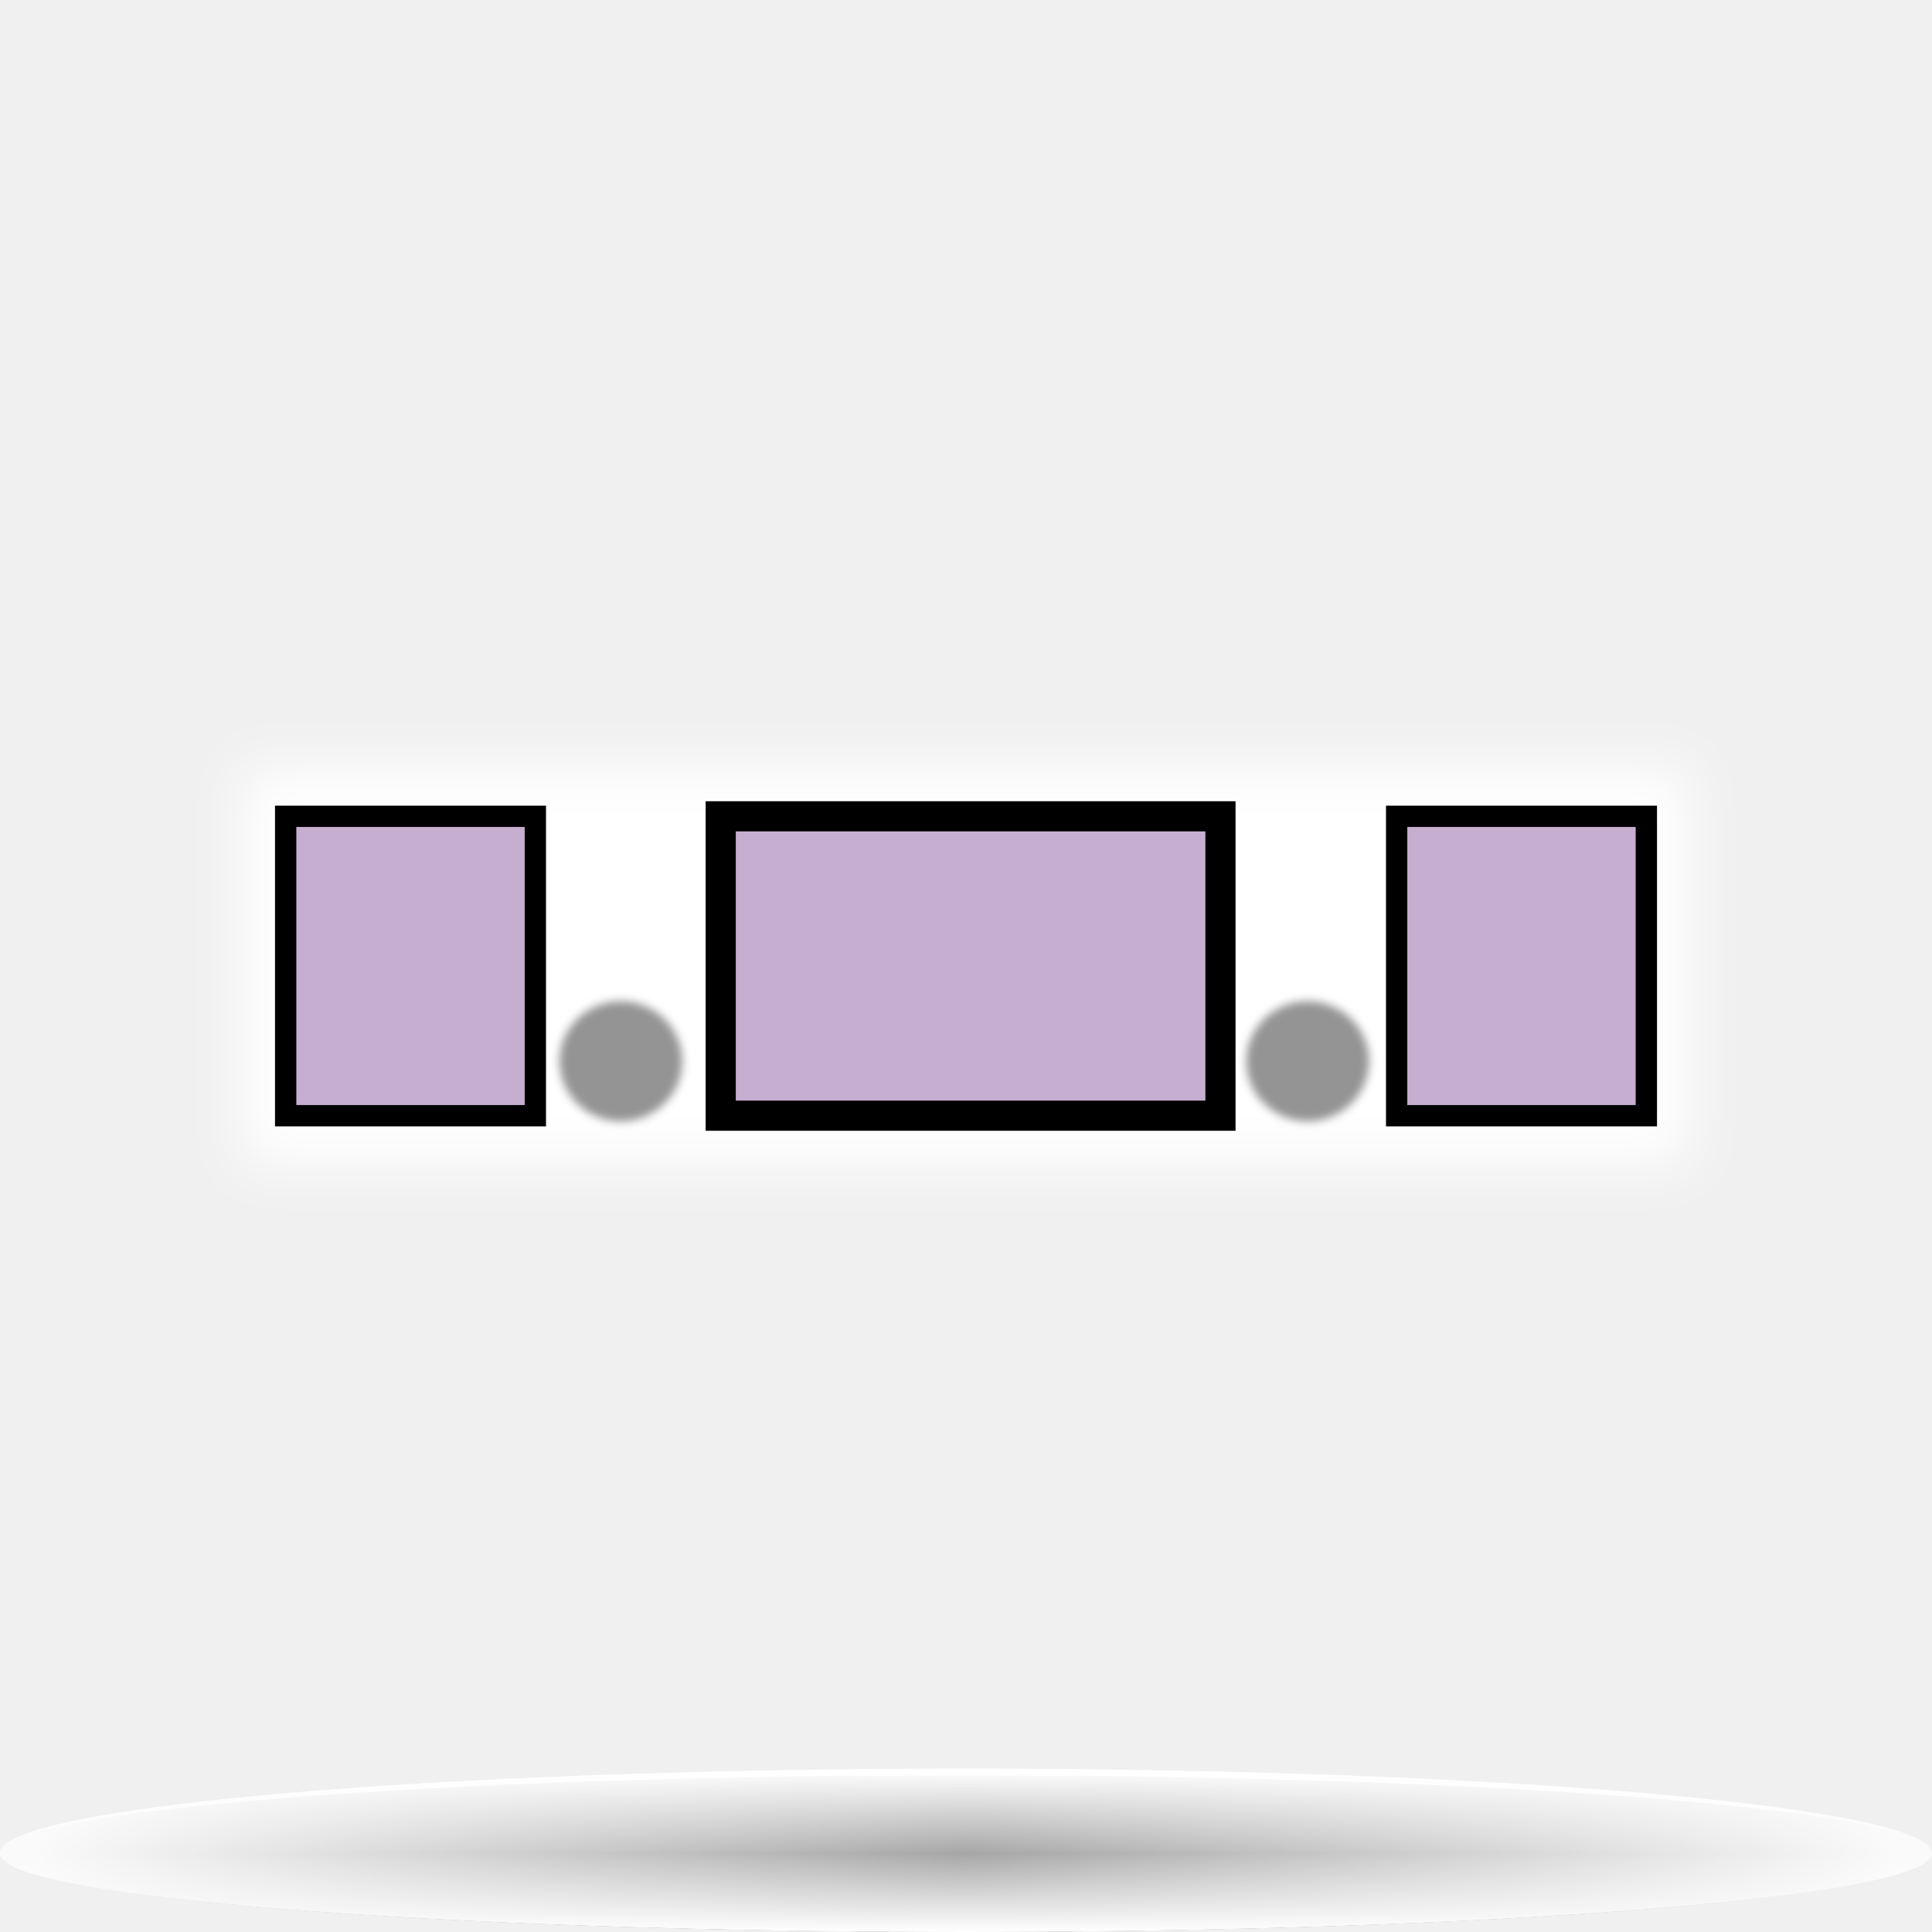
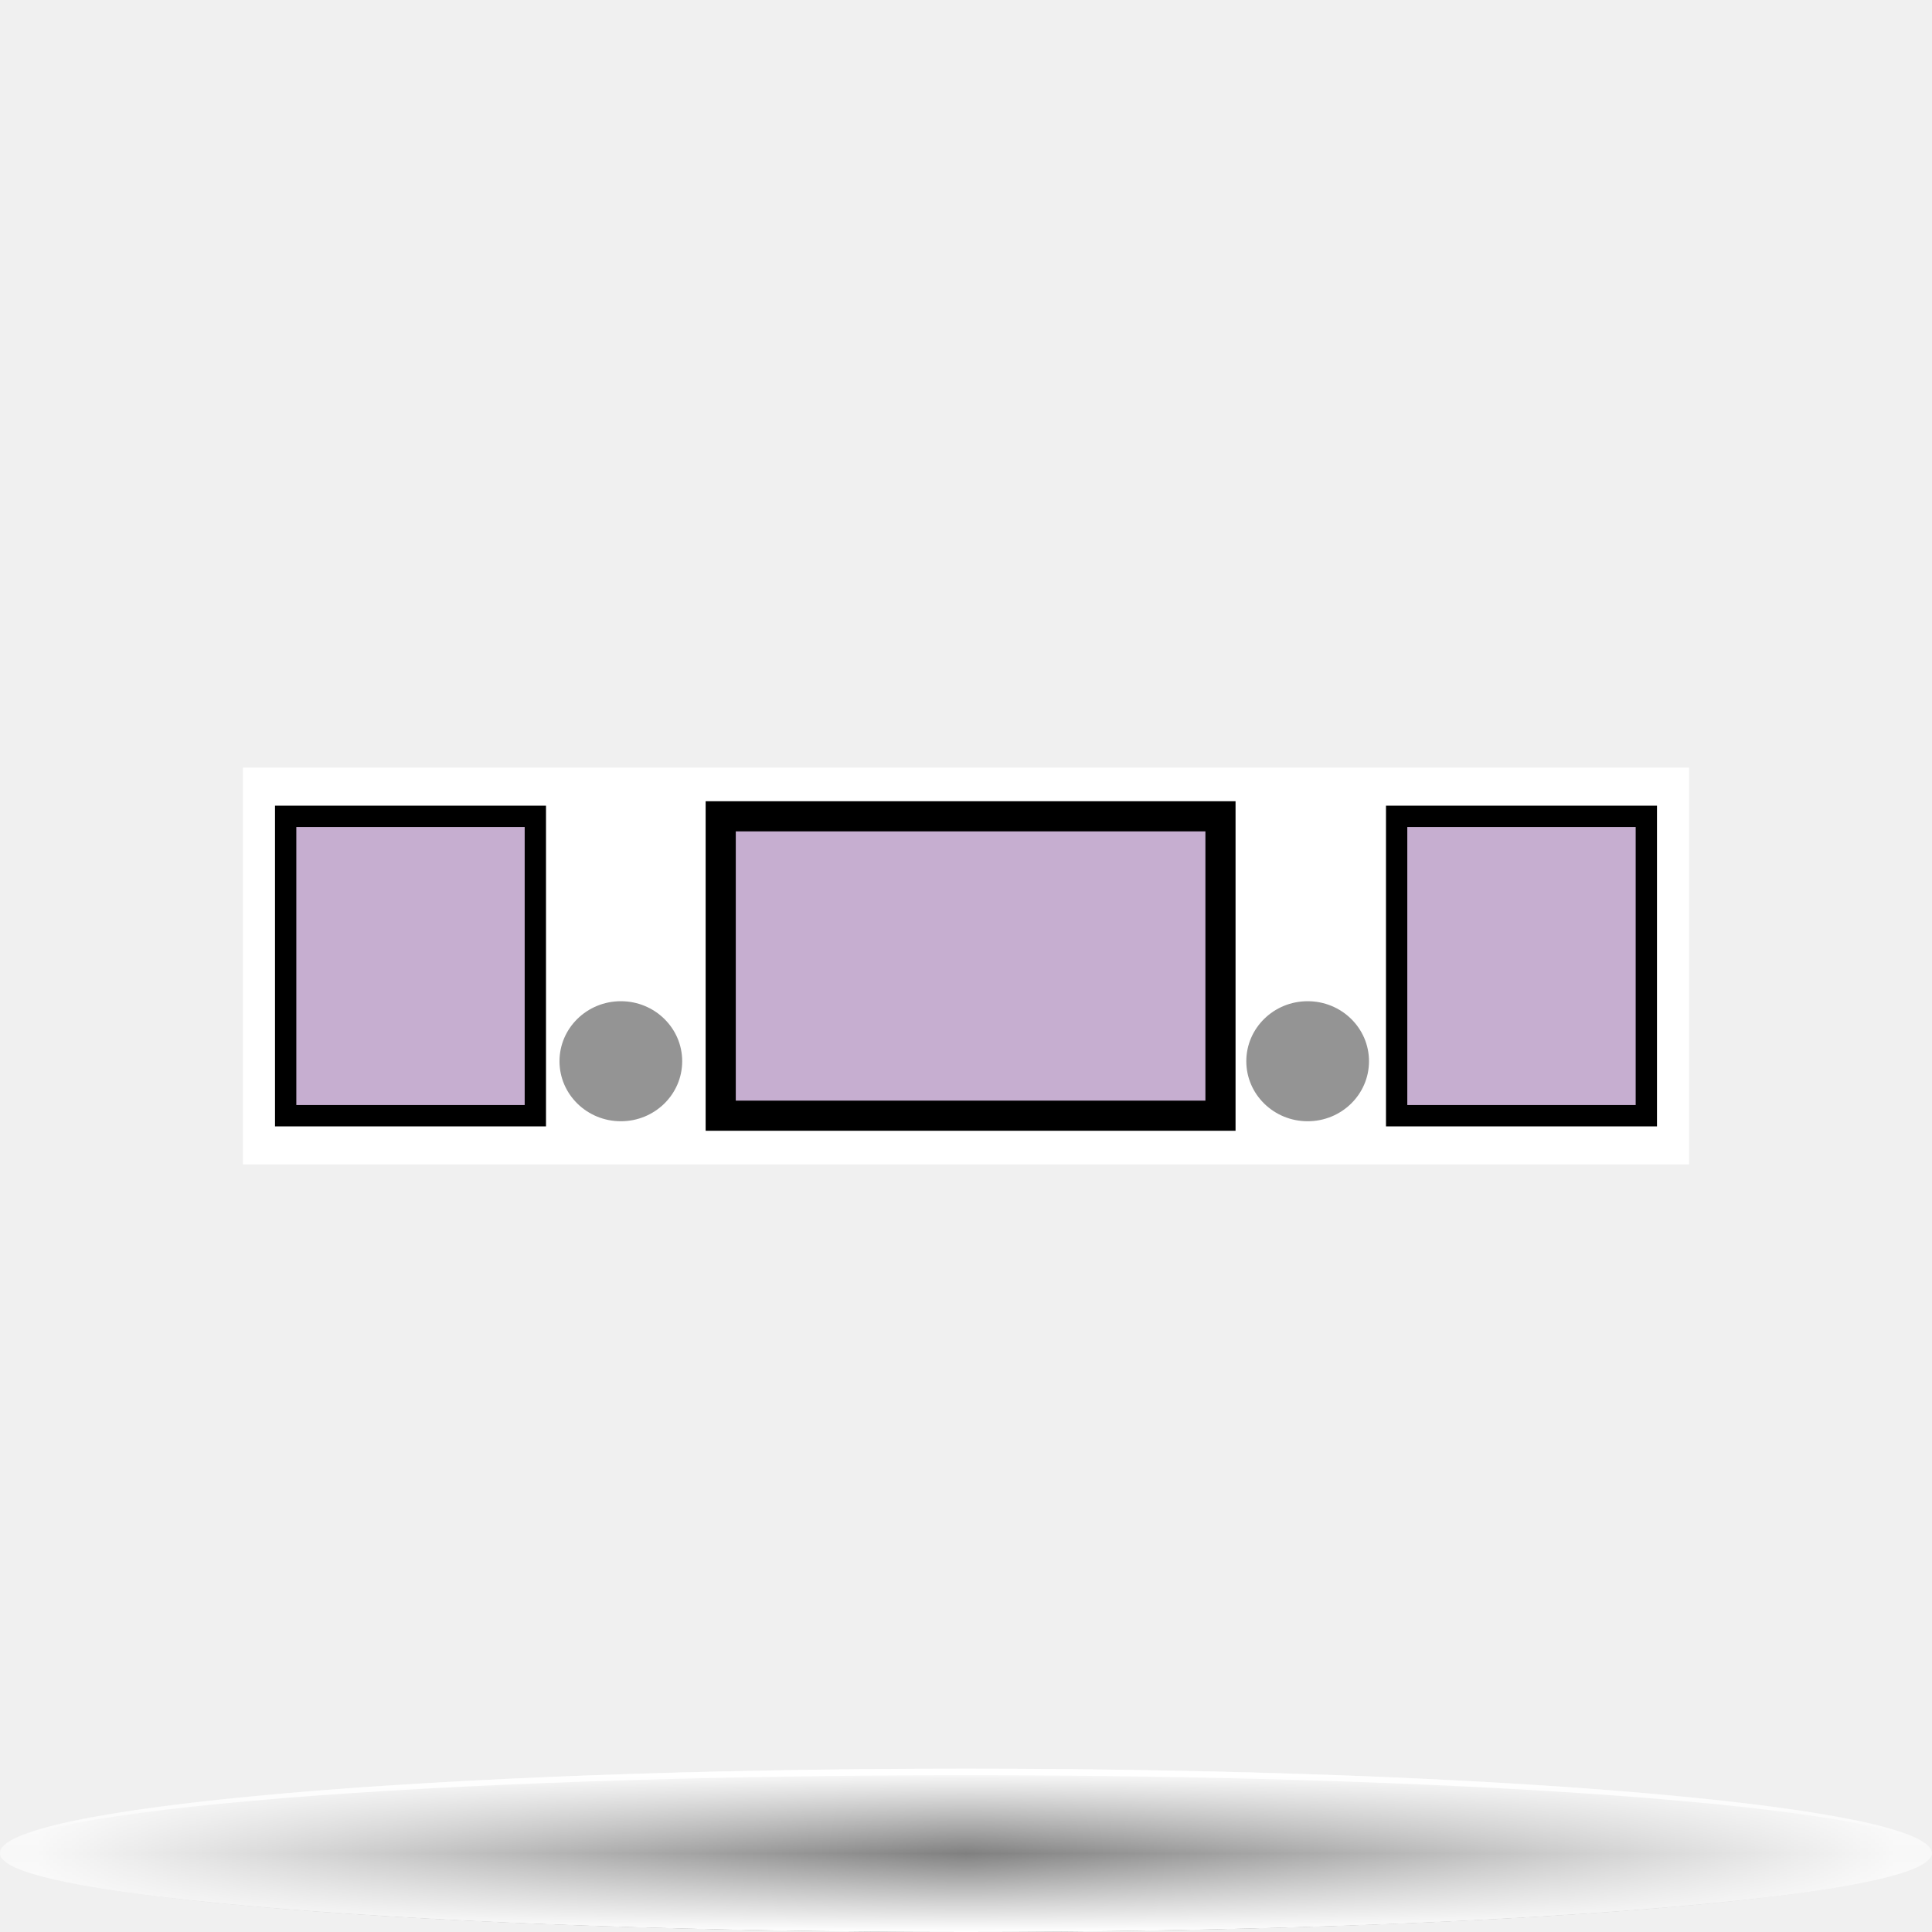
- <svg xmlns="http://www.w3.org/2000/svg" xmlns:xlink="http://www.w3.org/1999/xlink" version="1.0" width="128" height="128" id="svg1">
-   <defs id="defs3">
-     <filter x="-0.037" width="1.074" y="-0.135" height="1.27" id="filter3302">
-       <feGaussianBlur stdDeviation="3.543" id="feGaussianBlur3304" />
-     </filter>
-     <filter id="filter3385">
-       <feGaussianBlur stdDeviation="1.024" id="feGaussianBlur3387" />
-     </filter>
-     <filter id="filter3389">
-       <feGaussianBlur stdDeviation="1.024" id="feGaussianBlur3391" />
-     </filter>
-     <radialGradient cx="63.912" cy="115.709" r="63.912" fx="63.912" fy="115.709" id="radialGradient3336" xlink:href="#linearGradient3291" gradientUnits="userSpaceOnUse" gradientTransform="matrix(1,0,0,0.197802,0,92.82166)" />
-     <linearGradient id="linearGradient3291">
-       <stop id="stop3293" style="stop-color:#000000;stop-opacity:1" offset="0" />
-       <stop id="stop3295" style="stop-color:#000000;stop-opacity:0" offset="1" />
+ <svg xmlns="http://www.w3.org/2000/svg" width="128px" height="128px">
+   <defs>
+     <radialGradient id="defitem0" gradientUnits="userSpaceOnUse" cx="64" cy="122.802" fx="64" fy="122.802" r="61.537">
+       <stop stop-color="#000000" offset="0" stop-opacity="1" />
+       <stop stop-color="#000000" offset="1" stop-opacity="0" />
+     </radialGradient>
+     <linearGradient id="defitem1" gradientUnits="userSpaceOnUse" x1="64" y1="128" x2="64" y2="122.802">
+       <stop stop-color="#ffffff" offset="0" stop-opacity="1" />
+       <stop stop-color="#ffffff" offset="1" stop-opacity="0" />
    </linearGradient>
-     <radialGradient cx="63.912" cy="115.709" r="63.912" fx="63.912" fy="115.709" id="radialGradient2684" xlink:href="#linearGradient3291" gradientUnits="userSpaceOnUse" gradientTransform="matrix(1,0,0,0.197802,0,92.82166)" />
-     <radialGradient cx="63.912" cy="115.709" r="63.912" fx="63.912" fy="115.709" id="radialGradient2747" xlink:href="#linearGradient3291" gradientUnits="userSpaceOnUse" gradientTransform="matrix(1,0,0,0.197802,0,92.82166)" />
-     <radialGradient cx="63.912" cy="115.709" r="63.912" fx="63.912" fy="115.709" id="radialGradient2750" xlink:href="#linearGradient3291" gradientUnits="userSpaceOnUse" gradientTransform="matrix(1.001374,0,0,8.1173787e-2,-2.537654e-5,113.4194)" />
-     <linearGradient y2="122.232" x2="64.755" y1="116.609" x1="64.755" gradientUnits="userSpaceOnUse" id="defitem2">
-       <stop id="stop17" stop-opacity="1" offset="0" stop-color="#ffffff" />
-       <stop id="stop19" stop-opacity="0" offset="1" stop-color="#ffffff" />
+     <linearGradient id="defitem2" gradientUnits="userSpaceOnUse" x1="64" y1="117.179" x2="64" y2="122.802">
+       <stop stop-color="#ffffff" offset="0" stop-opacity="1" />
+       <stop stop-color="#ffffff" offset="1" stop-opacity="0" />
    </linearGradient>
-     <linearGradient y2="122.232" x2="64.755" y1="127.43" x1="64.755" gradientUnits="userSpaceOnUse" id="defitem1">
-       <stop id="stop12" stop-opacity="1" offset="0" stop-color="#ffffff" />
-       <stop id="stop14" stop-opacity="0" offset="1" stop-color="#ffffff" />
-     </linearGradient>
-     <radialGradient r="61.536" fy="122.232" fx="64.755" cy="122.232" cx="64.755" gradientUnits="userSpaceOnUse" id="defitem0">
-       <stop id="stop7" stop-opacity="1" offset="0" stop-color="#000000" />
-       <stop id="stop9" stop-opacity="0" offset="1" stop-color="#000000" />
-     </radialGradient>
-     <linearGradient y2="122.232" x2="64.755" y1="116.609" x1="64.755" gradientTransform="translate(-0.755169,0)" gradientUnits="userSpaceOnUse" id="linearGradient3247" xlink:href="#defitem2" />
-     <linearGradient y2="122.232" x2="64.755" y1="127.43" x1="64.755" gradientTransform="translate(-0.755169,0)" gradientUnits="userSpaceOnUse" id="linearGradient3245" xlink:href="#defitem1" />
-     <radialGradient r="61.536" fy="122.232" fx="64.755" cy="122.232" cx="64.755" gradientTransform="translate(-0.75517,0)" gradientUnits="userSpaceOnUse" id="radialGradient3243" xlink:href="#defitem0" />
-     <linearGradient y2="122.232" x2="64.755" y1="116.609" x1="64.755" gradientTransform="translate(-0.755169,0)" gradientUnits="userSpaceOnUse" id="linearGradient3234" xlink:href="#defitem2" />
-     <linearGradient y2="122.232" x2="64.755" y1="127.43" x1="64.755" gradientTransform="translate(-0.755169,0)" gradientUnits="userSpaceOnUse" id="linearGradient3232" xlink:href="#defitem1" />
-     <radialGradient r="61.536" fy="122.232" fx="64.755" cy="122.232" cx="64.755" gradientTransform="translate(-0.75517,0)" gradientUnits="userSpaceOnUse" id="radialGradient3230" xlink:href="#defitem0" />
-     <radialGradient gradientTransform="translate(-0.75517,0)" r="61.536" fy="122.232" fx="64.755" cy="122.232" cx="64.755" gradientUnits="userSpaceOnUse" id="radialGradient2728" xlink:href="#defitem0" />
-     <linearGradient gradientTransform="translate(-0.755169,0)" y2="122.232" x2="64.755" y1="127.43" x1="64.755" gradientUnits="userSpaceOnUse" id="linearGradient2726" xlink:href="#defitem1" />
-     <linearGradient gradientTransform="translate(-0.755169,0)" y2="122.232" x2="64.755" y1="116.609" x1="64.755" gradientUnits="userSpaceOnUse" id="linearGradient2724" xlink:href="#defitem2" />
-     <linearGradient y2="122.232" x2="64.755" y1="116.609" x1="64.755" gradientUnits="userSpaceOnUse" id="linearGradient2718">
-       <stop id="stop2720" stop-opacity="1" offset="0" stop-color="#ffffff" />
-       <stop id="stop2722" stop-opacity="0" offset="1" stop-color="#ffffff" />
-     </linearGradient>
-     <linearGradient y2="122.232" x2="64.755" y1="127.43" x1="64.755" gradientUnits="userSpaceOnUse" id="linearGradient2712">
-       <stop id="stop2714" stop-opacity="1" offset="0" stop-color="#ffffff" />
-       <stop id="stop2716" stop-opacity="0" offset="1" stop-color="#ffffff" />
-     </linearGradient>
-     <radialGradient r="61.536" fy="122.232" fx="64.755" cy="122.232" cx="64.755" gradientUnits="userSpaceOnUse" id="radialGradient2706">
-       <stop id="stop2708" stop-opacity="1" offset="0" stop-color="#000000" />
-       <stop id="stop2710" stop-opacity="0" offset="1" stop-color="#000000" />
-     </radialGradient>
  </defs>
-   <g id="g2736">
-     <g id="g2738">
-       <path id="path2740" d="" style="fill:#000000" />
+   <g id="Layer">
+     <g id="g2425">
+       <path id="path3863" fill="#000000" stroke-width="0.5" d="" />
+       <g id="g3393">
+         <path fill="#ffffff" stroke-width="2" stroke-linecap="round" d="M16.099 77.143L16.099 50.857L111.901 50.857L111.901 77.143L16.099 77.143Z" fill-rule="evenodd" />
+         <path fill="#7c4693" fill-opacity="0.436" stroke="#000000" stroke-width="1.412" stroke-linecap="round" d="M35.468 73.918L18.926 73.918L18.926 54.082L35.468 54.082L35.468 73.918Z" />
+         <path fill="#7c4693" fill-opacity="0.436" stroke="#000000" stroke-width="1.997" stroke-linecap="round" d="M80.86 73.918L47.749 73.918L47.749 54.082L80.86 54.082L80.86 73.918Z" />
+         <path fill="#7c4693" fill-opacity="0.436" stroke="#000000" stroke-width="1.412" stroke-linecap="round" d="M109.074 73.918L92.531 73.918L92.531 54.082L109.074 54.082L109.074 73.918Z" />
+         <path id="path1445" fill="#000000" fill-opacity="0.42" stroke-width="1.203" d="M45.197 70.309C45.197 72.505 43.378 74.286 41.133 74.286C38.888 74.286 37.068 72.505 37.068 70.309C37.068 68.114 38.888 66.333 41.133 66.333C43.378 66.333 45.197 68.114 45.197 70.309Z" />
+         <path id="path1447" fill="#000000" fill-opacity="0.42" stroke-width="1.203" d="M90.7 70.309C90.7 72.505 88.881 74.286 86.636 74.286C84.391 74.286 82.571 72.505 82.571 70.309C82.571 68.114 84.391 66.333 86.636 66.333C88.881 66.333 90.7 68.114 90.7 70.309Z" />
+       </g>
    </g>
-     <path id="path2742" d="" style="fill:#000000" />
-     <g id="g2744" />
-     <g id="g2746" />
-     <g id="g2748" />
-     <g id="g2750">
-       <path id="path11266" d="" style="fill:#000000" />
-     </g>
-     <path id="path11268" d="" style="fill:#000000" />
-     <g id="g11270" />
-     <g id="g11272" />
-     <g id="g11274" />
-     <path id="path2757" d="" style="fill:#000000" />
-     <g id="g2759">
-       <path id="path2761" d="" style="fill:#000000" />
-     </g>
-     <path id="path2763" d="" style="fill:#000000" />
-     <g id="g2765" />
-     <g id="g2767" />
-     <g id="g2769" />
-     <path id="path2771" d="" style="fill:#000000" />
-     <g id="g2773" />
-     <g id="g2775" />
-     <g id="g2777" />
-     <g id="g2779" />
-     <g id="g2781" />
-     <g id="g2783" />
-     <g id="g2785">
-       <path id="path2787" d="" style="fill:#000000" />
-     </g>
-     <path id="path2789" d="" style="fill:#000000" />
-     <g id="g2791" />
-     <g id="g2793" />
-     <g id="g2795" />
-     <path id="path2797" d="" style="fill:#000000" />
-     <g id="g2799">
-       <path id="path2801" d="" style="fill:#000000" />
-     </g>
-     <path id="path2803" d="" style="fill:#000000" />
-     <g id="g2805" />
-     <g id="g2807" />
-     <g id="g2809" />
-     <path id="path2811" d="" style="fill:#000000" />
-     <g id="g2813" />
-     <g id="g2815" />
-     <g id="g2817" />
-     <g id="g2819" />
-     <g id="g2821" />
-     <g id="g2823" />
-     <g transform="translate(0,58.59)" id="g3236">
-       <g id="g3225" transform="translate(5e-7,-58.02)">
-         <path id="path1563" d="M 128,122.232 C 128,125.097 99.347,127.42 64,127.42 C 28.654,127.42 0,125.097 0,122.232 C 0,119.367 28.654,117.044 64,117.044 C 99.347,117.044 128,119.367 128,122.232 L 128,122.232 z" style="fill:url(#radialGradient3243);stroke-width:0;stroke-linecap:round;stroke-linejoin:round" />
-         <path id="path3251" d="M 128,122.232 L 0,122.232 C 0,125.103 28.654,127.43 64,127.43 C 99.347,127.43 128,125.103 128,122.232 L 128,122.232 z" style="fill:url(#linearGradient3245);stroke-width:0;stroke-linecap:round;stroke-linejoin:round" />
-         <path id="path2455" d="M 128,122.232 L 0,122.232 C 0,119.127 28.654,116.61 64,116.61 C 99.347,116.61 128,119.127 128,122.232 L 128,122.232 z" style="fill:url(#linearGradient3247);stroke-width:0;stroke-linecap:round;stroke-linejoin:round" />
+     <g id="sombra">
+       <g id="g3225">
+         <path id="path1563" fill="url(#defitem0)" stroke-width="0" stroke-linecap="round" stroke-linejoin="round" d="M128 122.802C128 125.667 99.347 127.99 64 127.99C28.654 127.99 0 125.667 0 122.802C0 119.937 28.654 117.614 64 117.614C99.347 117.614 128 119.937 128 122.802L128 122.802Z" />
+         <path id="path3251" fill="url(#defitem1)" stroke-width="0" stroke-linecap="round" stroke-linejoin="round" d="M128 122.802L0 122.802C0 125.673 28.654 128 64 128C99.347 128 128 125.673 128 122.802L128 122.802Z" />
+         <path id="path2455" fill="url(#defitem2)" stroke-width="0" stroke-linecap="round" stroke-linejoin="round" d="M128 122.802L0 122.802C0 119.697 28.654 117.18 64 117.18C99.347 117.18 128 119.697 128 122.802L128 122.802Z" />
      </g>
-       <path style="opacity:0.65;fill:#ffffff;fill-opacity:1;stroke-width:0;stroke-linecap:round;stroke-linejoin:round" d="M 64,58.594 C 29.758,58.594 1.777,60.936 0.062,63.906 C 0,64 -7.5e-07,64.124 -7.5e-07,64.219 C -7.5e-07,64.398 0.094,64.544 0.312,64.719 C 0.425,64.812 0.547,64.909 0.719,65 C 1.852,65.601 4.27,66.173 7.719,66.688 C 9.689,66.982 11.985,67.243 14.594,67.5 C 18.507,67.884 23.112,68.22 28.219,68.5 C 33.326,68.78 38.957,69.004 44.969,69.156 C 50.981,69.308 57.373,69.406 64,69.406 C 70.627,69.406 77.019,69.308 83.031,69.156 C 89.043,69.004 94.674,68.78 99.781,68.5 C 104.888,68.22 109.462,67.884 113.375,67.5 C 115.984,67.243 118.311,66.982 120.281,66.688 C 123.73,66.173 126.117,65.601 127.25,65 C 127.422,64.909 127.544,64.812 127.656,64.719 C 127.766,64.632 127.851,64.557 127.906,64.469 C 127.962,64.38 128,64.308 128,64.219 C 128,64.124 127.969,64 127.906,63.906 C 126.192,60.936 98.242,58.594 64,58.594 z" id="path2440" />
+       <path id="path2440" fill="#ffffff" fill-opacity="0.5" stroke-width="0" stroke-linecap="round" stroke-linejoin="round" d="M64 117.184C29.758 117.184 1.777 119.526 0.062 122.496C0 122.59 -7.5e-07 122.714 -7.5e-07 122.809C-7.5e-07 122.988 0.094 123.134 0.312 123.309C0.425 123.402 0.547 123.499 0.719 123.59C1.852 124.191 4.27 124.763 7.719 125.278C9.689 125.572 11.985 125.833 14.594 126.09C18.507 126.474 23.111 126.81 28.219 127.09C33.326 127.37 38.957 127.594 44.969 127.746C50.981 127.898 57.373 127.996 64 127.996C70.627 127.996 77.019 127.898 83.031 127.746C89.043 127.594 94.674 127.37 99.781 127.09C104.888 126.81 109.462 126.474 113.375 126.09C115.984 125.833 118.311 125.572 120.281 125.278C123.73 124.763 126.117 124.191 127.25 123.59C127.422 123.499 127.544 123.402 127.656 123.309C127.766 123.222 127.851 123.147 127.906 123.059C127.962 122.97 128 122.898 128 122.809C128 122.714 127.969 122.59 127.906 122.496C126.192 119.526 98.242 117.184 64 117.184Z" />
    </g>
  </g>
-   <g id="layer1" style="opacity:1;display:inline">
-     <path d="" id="path3945" style="opacity:1" />
-   </g>
-   <path d="" id="path3081" />
-   <g id="layer2" style="display:inline" />
-   <g id="layer3" style="display:inline" />
-   <g id="layer4" style="opacity:1;display:inline" />
-   <g transform="matrix(0.5,0,0,0.5,1.125229,-18.01206)" id="g2425">
-     <path d="" id="path3863" />
-     <g id="g3393">
-       <rect width="191.603" height="52.573" x="29.948" y="137.738" id="rect1435" style="fill:#ffffff;fill-opacity:1;fill-rule:evenodd;stroke-width:4;stroke-linecap:round;stroke-miterlimit:4;stroke-dasharray:none;stroke-opacity:1;filter:url(#filter3302)" />
-       <rect width="39.673" height="33.086" x="-183.861" y="35.601" transform="matrix(0,-1,1,0,0,0)" id="rect1439" style="fill:#7d4694;fill-opacity:0.436;stroke:#000000;stroke-width:2.823;stroke-linecap:round;stroke-miterlimit:4;stroke-dasharray:none;stroke-opacity:1" />
-       <rect width="39.673" height="66.22" x="-183.861" y="93.249" transform="matrix(0,-1,1,0,0,0)" id="rect1441" style="fill:#7d4694;fill-opacity:0.436;stroke:#000000;stroke-width:3.994;stroke-linecap:round;stroke-miterlimit:4;stroke-dasharray:none;stroke-opacity:1" />
-       <rect width="39.673" height="33.086" x="-183.861" y="182.813" transform="matrix(0,-1,1,0,0,0)" id="rect1443" style="fill:#7d4694;fill-opacity:0.436;stroke:#000000;stroke-width:2.823;stroke-linecap:round;stroke-miterlimit:4;stroke-dasharray:none;stroke-opacity:1" />
-       <path d="M 392.024,131.63 C 392.024,139.016 386.036,145.003 378.651,145.003 C 371.265,145.003 365.278,139.016 365.278,131.63 C 365.278,124.244 371.265,118.257 378.651,118.257 C 386.036,118.257 392.024,124.244 392.024,131.63 z" transform="matrix(0.6078733,0,0,0.5946481,-150.1566,98.36969)" id="path1445" style="fill:#000000;fill-opacity:0.42;stroke:none;stroke-width:4;stroke-miterlimit:4;stroke-dasharray:none;stroke-opacity:1;filter:url(#filter3389)" />
-       <path d="M 392.024,131.63 C 392.024,139.016 386.036,145.003 378.651,145.003 C 371.265,145.003 365.278,139.016 365.278,131.63 C 365.278,124.244 371.265,118.257 378.651,118.257 C 386.036,118.257 392.024,124.244 392.024,131.63 z" transform="matrix(0.6078733,0,0,0.5946481,-59.15047,98.36969)" id="path1447" style="fill:#000000;fill-opacity:0.42;stroke:none;stroke-width:4;stroke-miterlimit:4;stroke-dasharray:none;stroke-opacity:1;filter:url(#filter3385)" />
-     </g>
-   </g>
-   <g transform="translate(-1.677587e-6,0.3273622)" id="g11258" style="display:inline">
-     <path d="" id="path11260" style="opacity:1" />
-   </g>
-   <path d="" id="path11262" />
-   <g transform="translate(-1.677587e-6,0.3273622)" id="g11264" style="display:inline" />
-   <g transform="translate(-1.677587e-6,0.3273622)" id="g11266" style="display:inline" />
-   <g transform="translate(-1.677587e-6,0.3273622)" id="g11268" style="display:inline" />
-   <path d="" id="path2167" />
-   <g transform="translate(78.07065,-42.65756)" id="g3036" style="display:inline">
-     <path d="" id="path4922" style="opacity:1" />
-   </g>
-   <path d="" id="path4924" />
-   <g transform="translate(78.07065,-42.65756)" id="g4926" style="display:inline" />
-   <g transform="translate(78.07065,-42.65756)" id="g4928" style="display:inline" />
-   <g transform="translate(78.07065,-42.65756)" id="g4930" style="display:inline" />
-   <path d="" id="path10095" />
-   <g transform="translate(273.7917,-87.72934)" id="g2878" style="display:inline" />
-   <g transform="translate(273.7917,-87.72934)" id="g4938" style="display:inline" />
-   <rect width="1" height="0" x="187.322" y="-149.262" id="rect1327" style="opacity:0.578;fill:#ffffff;fill-opacity:1;fill-rule:nonzero;stroke:none;stroke-width:3.632;stroke-linecap:round;stroke-linejoin:round;stroke-miterlimit:4;stroke-dasharray:none;stroke-dashoffset:4;stroke-opacity:1" />
-   <rect width="1" height="0" x="152.196" y="-176.79" id="rect2482" style="opacity:0.578;fill:#ffffff;fill-opacity:1;fill-rule:nonzero;stroke:none;stroke-width:3.632;stroke-linecap:round;stroke-linejoin:round;stroke-miterlimit:4;stroke-dasharray:none;stroke-dashoffset:4;stroke-opacity:1" />
-   <g transform="matrix(-0.782995,0,0,0.650879,-2329.601,436.5119)" id="g4640" style="opacity:0.402" />
-   <g transform="matrix(-0.782995,0,0,0.650879,-2329.601,436.5119)" id="g4646" style="opacity:0.402" />
-   <g transform="matrix(1,0,0,0.650879,871.3626,443.8397)" id="g4730" style="opacity:0.402" />
-   <g transform="matrix(1,0,0,0.650879,871.3626,443.8397)" id="g4748" style="opacity:0.402" />
-   <g transform="translate(142.9694,-11.76839)" id="g12948" style="display:inline">
-     <path d="" id="path12950" style="opacity:1" />
-   </g>
-   <path d="" id="path12952" />
-   <g transform="translate(142.9694,-11.76839)" id="g12954" style="display:inline" />
-   <g transform="translate(142.9694,-11.76839)" id="g12956" style="display:inline" />
-   <g transform="translate(142.9694,-11.76839)" id="g12958" style="display:inline" />
-   <path d="" id="path12983" />
-   <g transform="translate(221.0401,-54.75331)" id="g12985" style="display:inline">
-     <path d="" id="path12987" style="opacity:1" />
-   </g>
-   <path d="" id="path12989" />
-   <g transform="translate(221.0401,-54.75331)" id="g12991" style="display:inline" />
-   <g transform="translate(221.0401,-54.75331)" id="g12993" style="display:inline" />
-   <g transform="translate(221.0401,-54.75331)" id="g12995" style="display:inline" />
-   <path d="" id="path12997" />
-   <g transform="translate(416.7612,-99.82509)" id="g13007" style="display:inline" />
-   <g transform="translate(416.7612,-99.82509)" id="g13009" style="display:inline" />
-   <rect width="1" height="0" x="330.292" y="-161.358" id="rect13015" style="opacity:0.578;fill:#ffffff;fill-opacity:1;fill-rule:nonzero;stroke:none;stroke-width:3.632;stroke-linecap:round;stroke-linejoin:round;stroke-miterlimit:4;stroke-dasharray:none;stroke-dashoffset:4;stroke-opacity:1" />
-   <rect width="1" height="0" x="295.165" y="-188.885" id="rect13017" style="opacity:0.578;fill:#ffffff;fill-opacity:1;fill-rule:nonzero;stroke:none;stroke-width:3.632;stroke-linecap:round;stroke-linejoin:round;stroke-miterlimit:4;stroke-dasharray:none;stroke-dashoffset:4;stroke-opacity:1" />
-   <g transform="matrix(-0.782995,0,0,0.650879,-2186.631,424.4162)" id="g13021" style="opacity:0.402" />
-   <g transform="matrix(-0.782995,0,0,0.650879,-2186.631,424.4162)" id="g13023" style="opacity:0.402" />
-   <g transform="matrix(1,0,0,0.650879,1014.332,431.744)" id="g13025" style="opacity:0.402" />
-   <g transform="matrix(1,0,0,0.650879,1014.332,431.744)" id="g13027" style="opacity:0.402" />
</svg>
